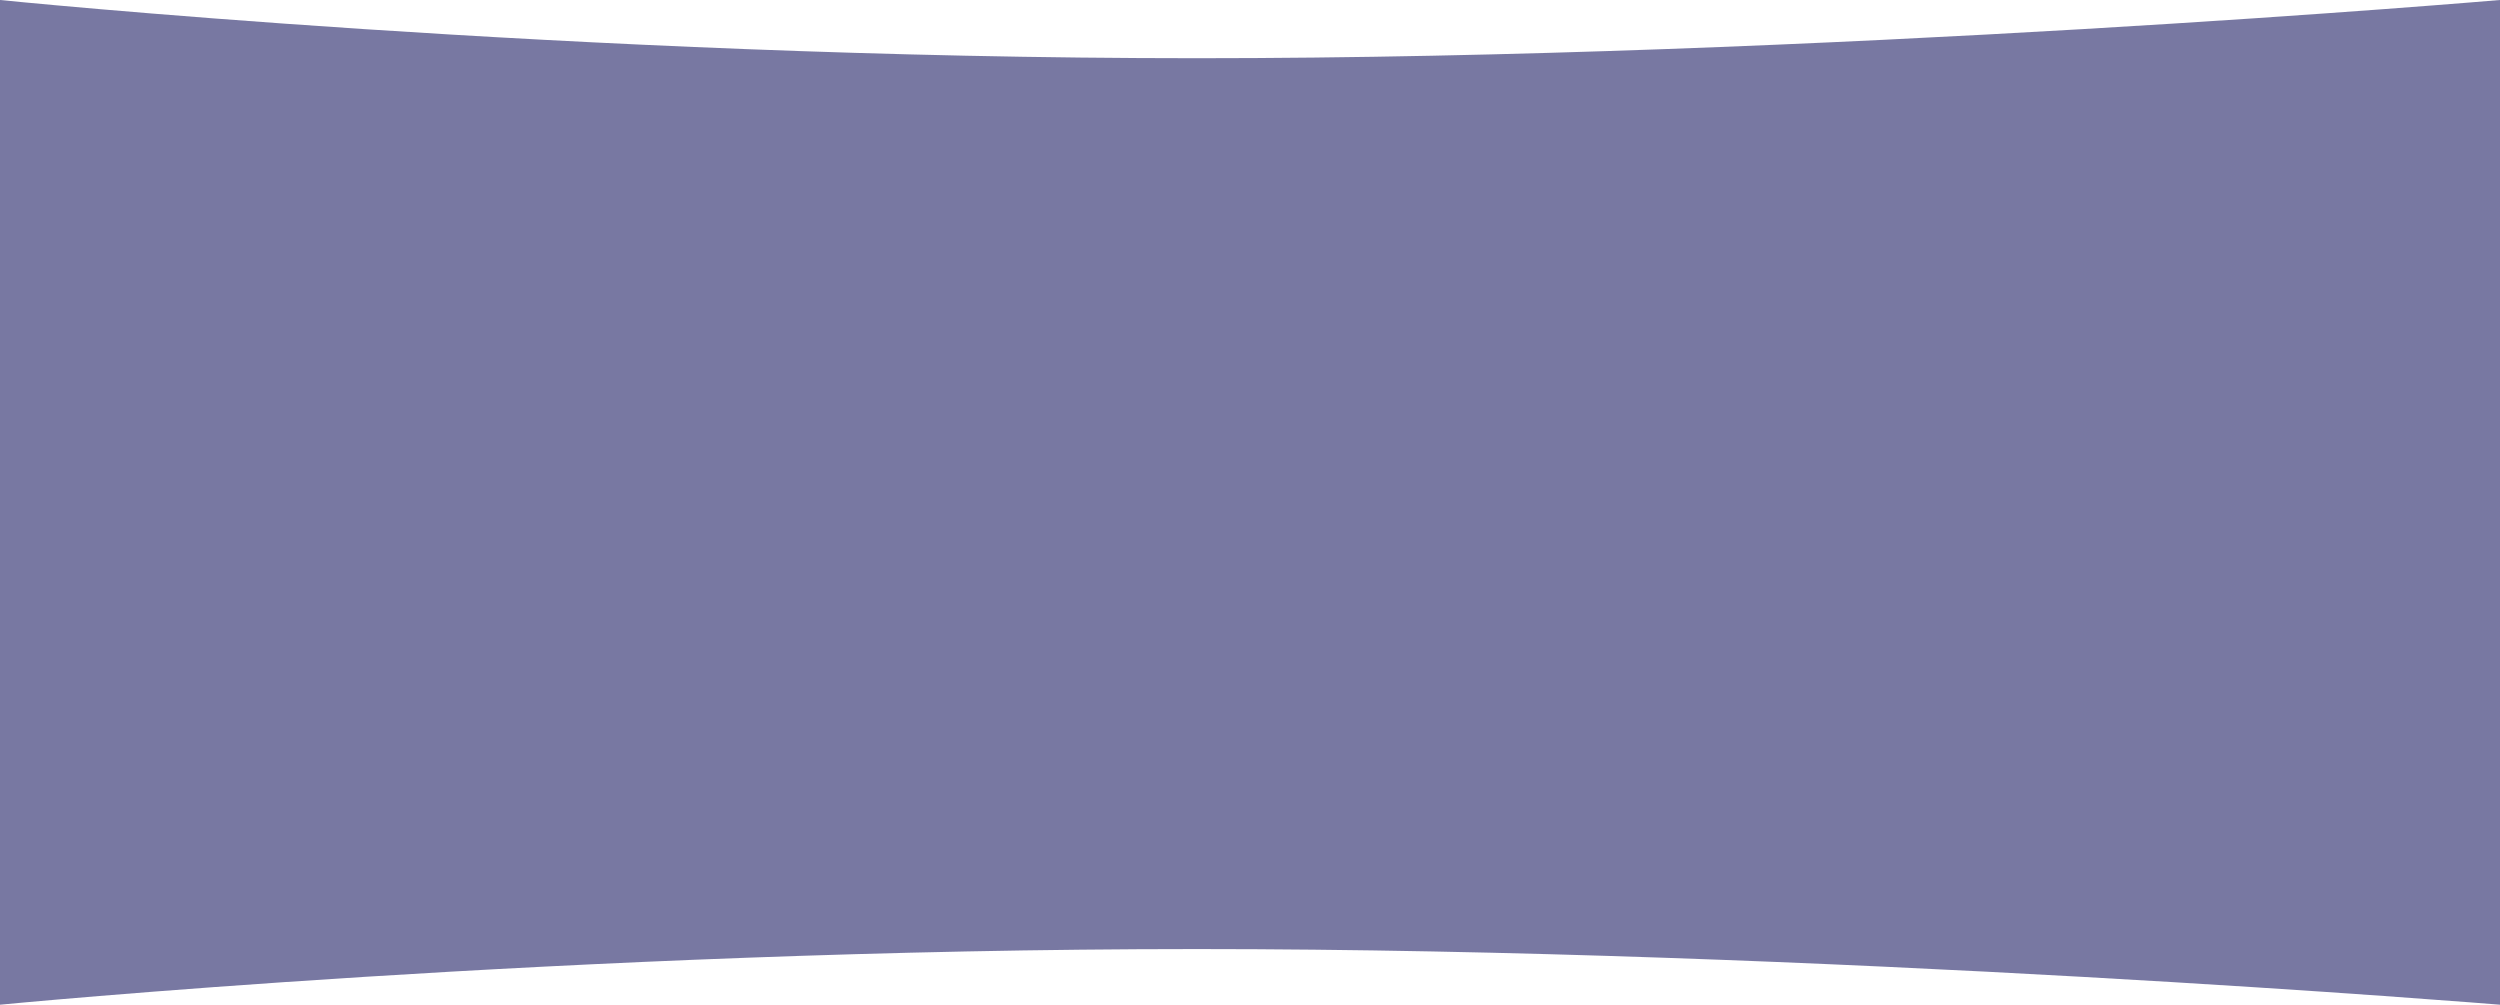
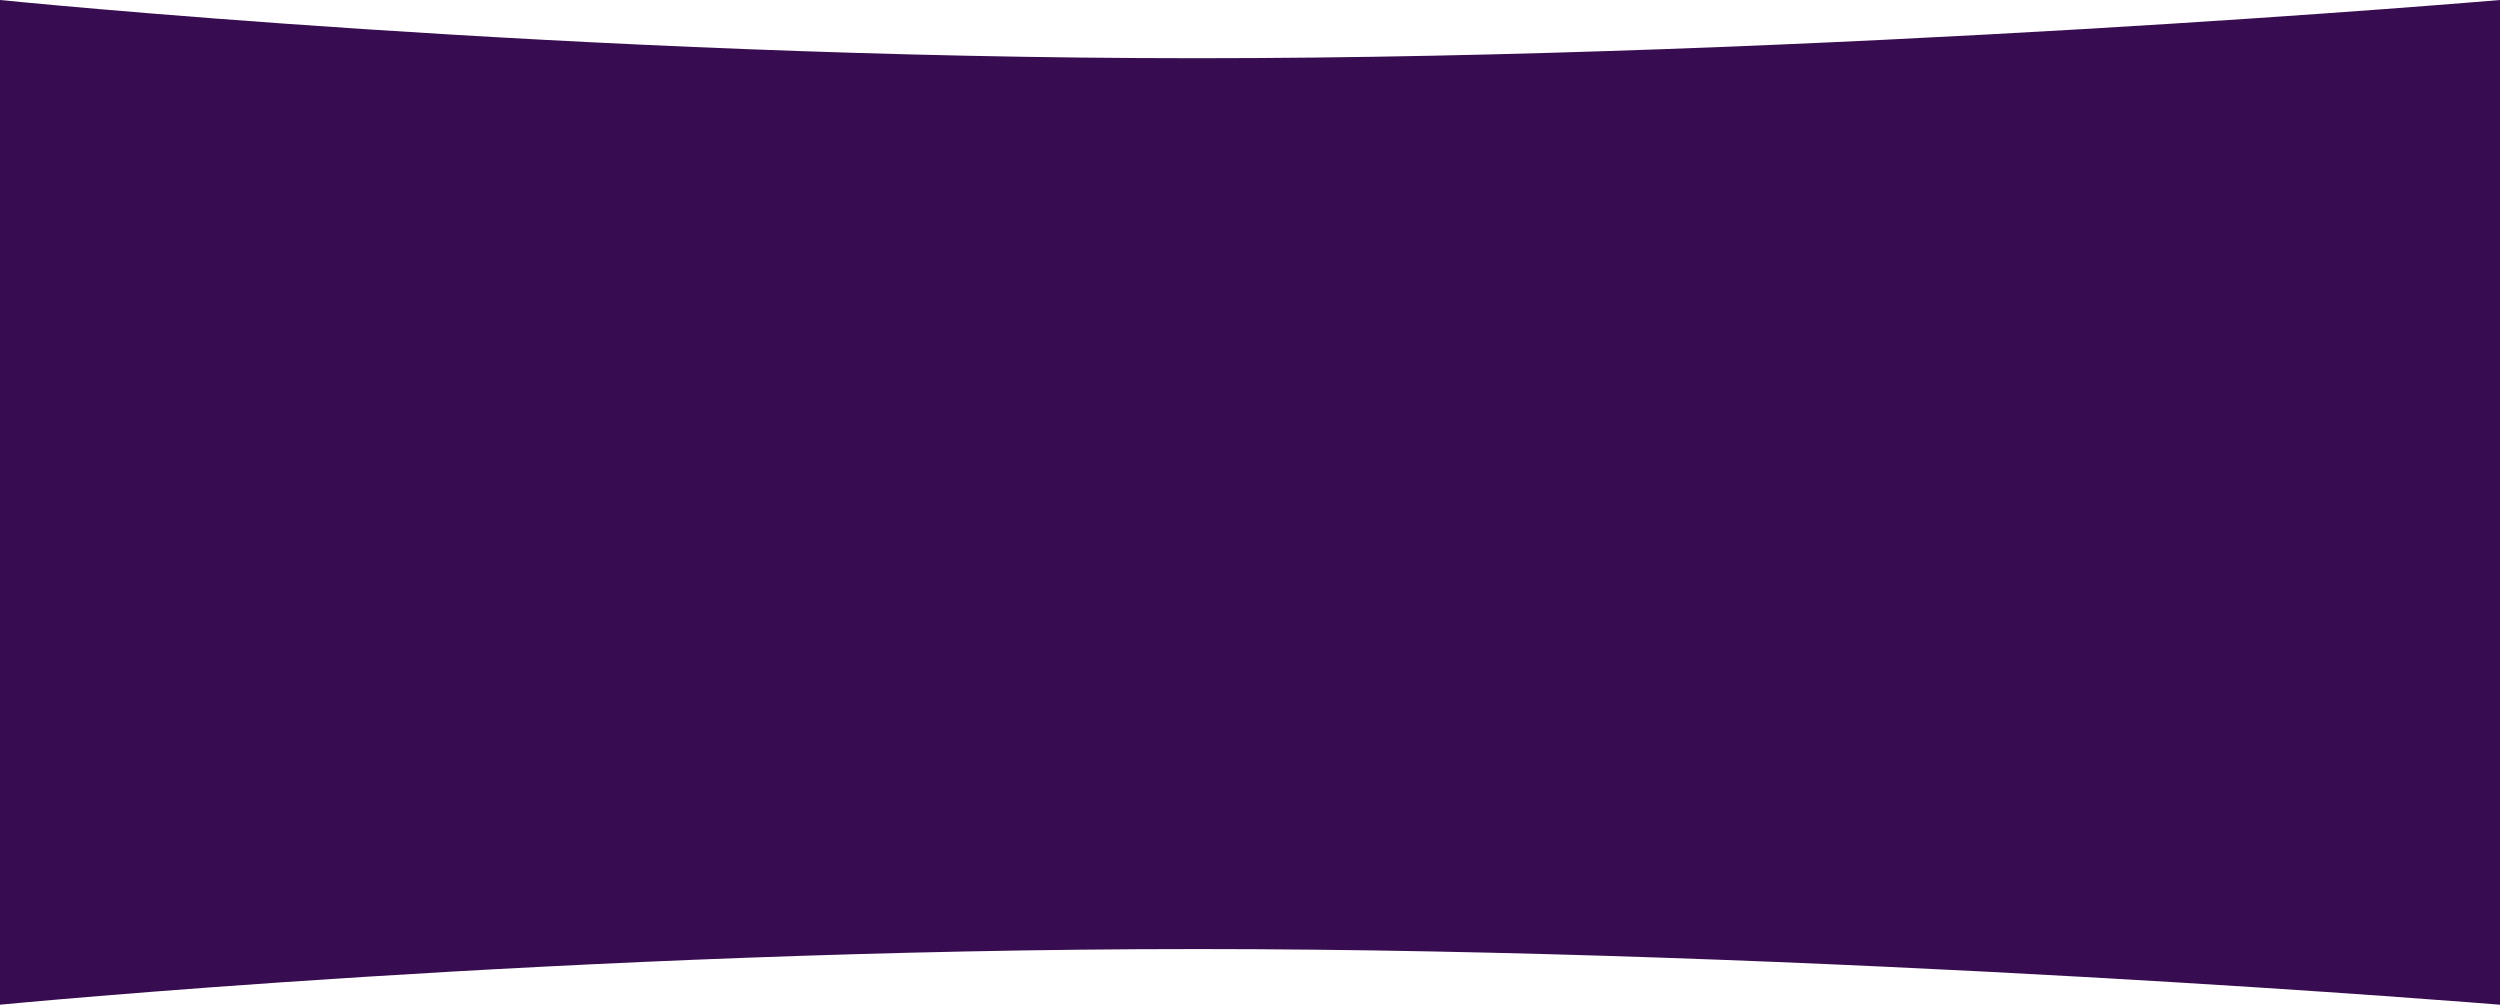
<svg xmlns="http://www.w3.org/2000/svg" width="1920" height="771.618" viewBox="0 0 1920 771.618">
-   <path id="Path_2438" data-name="Path 2438" d="M0,0S439.136,44.715,919.136,44.715,1920,0,1920,0V771.618S1399.136,728.88,919.136,728.88,0,771.618,0,771.618Z" fill="#7878a2" />
+   <path id="Path_2438" data-name="Path 2438" d="M0,0S439.136,44.715,919.136,44.715,1920,0,1920,0V771.618S1399.136,728.88,919.136,728.88,0,771.618,0,771.618Z" fill="#370c50" />
</svg>
